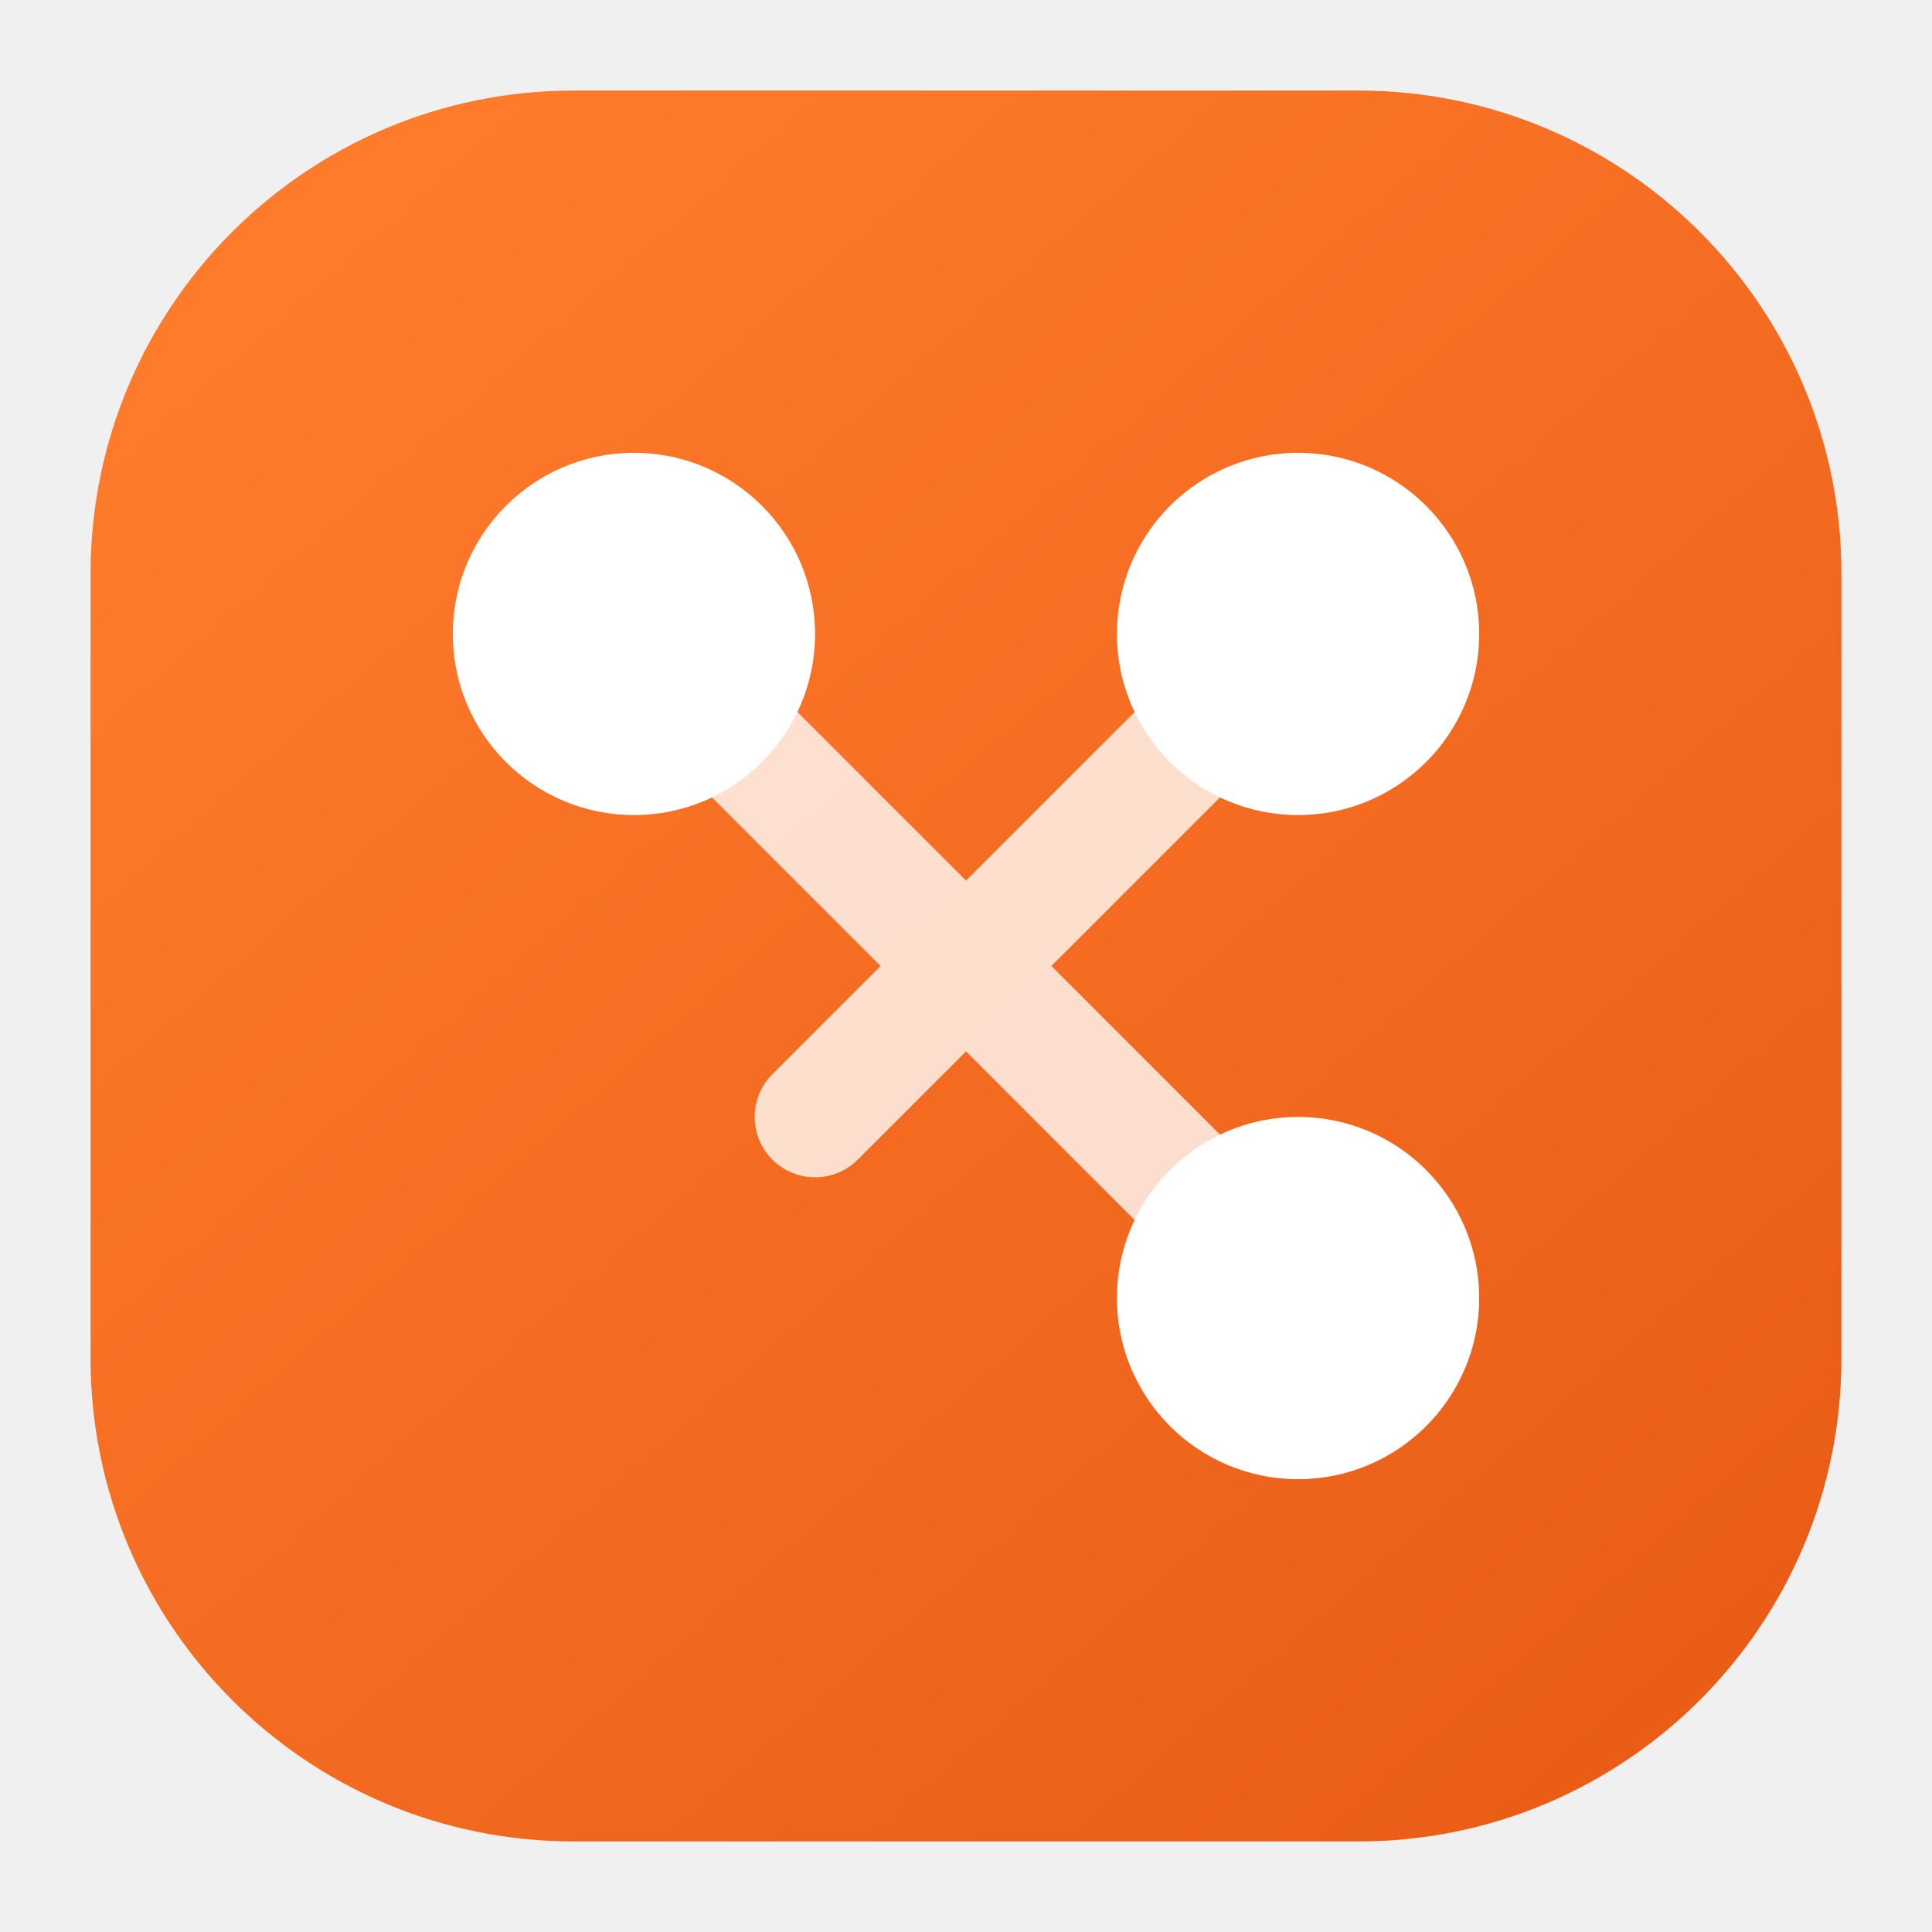
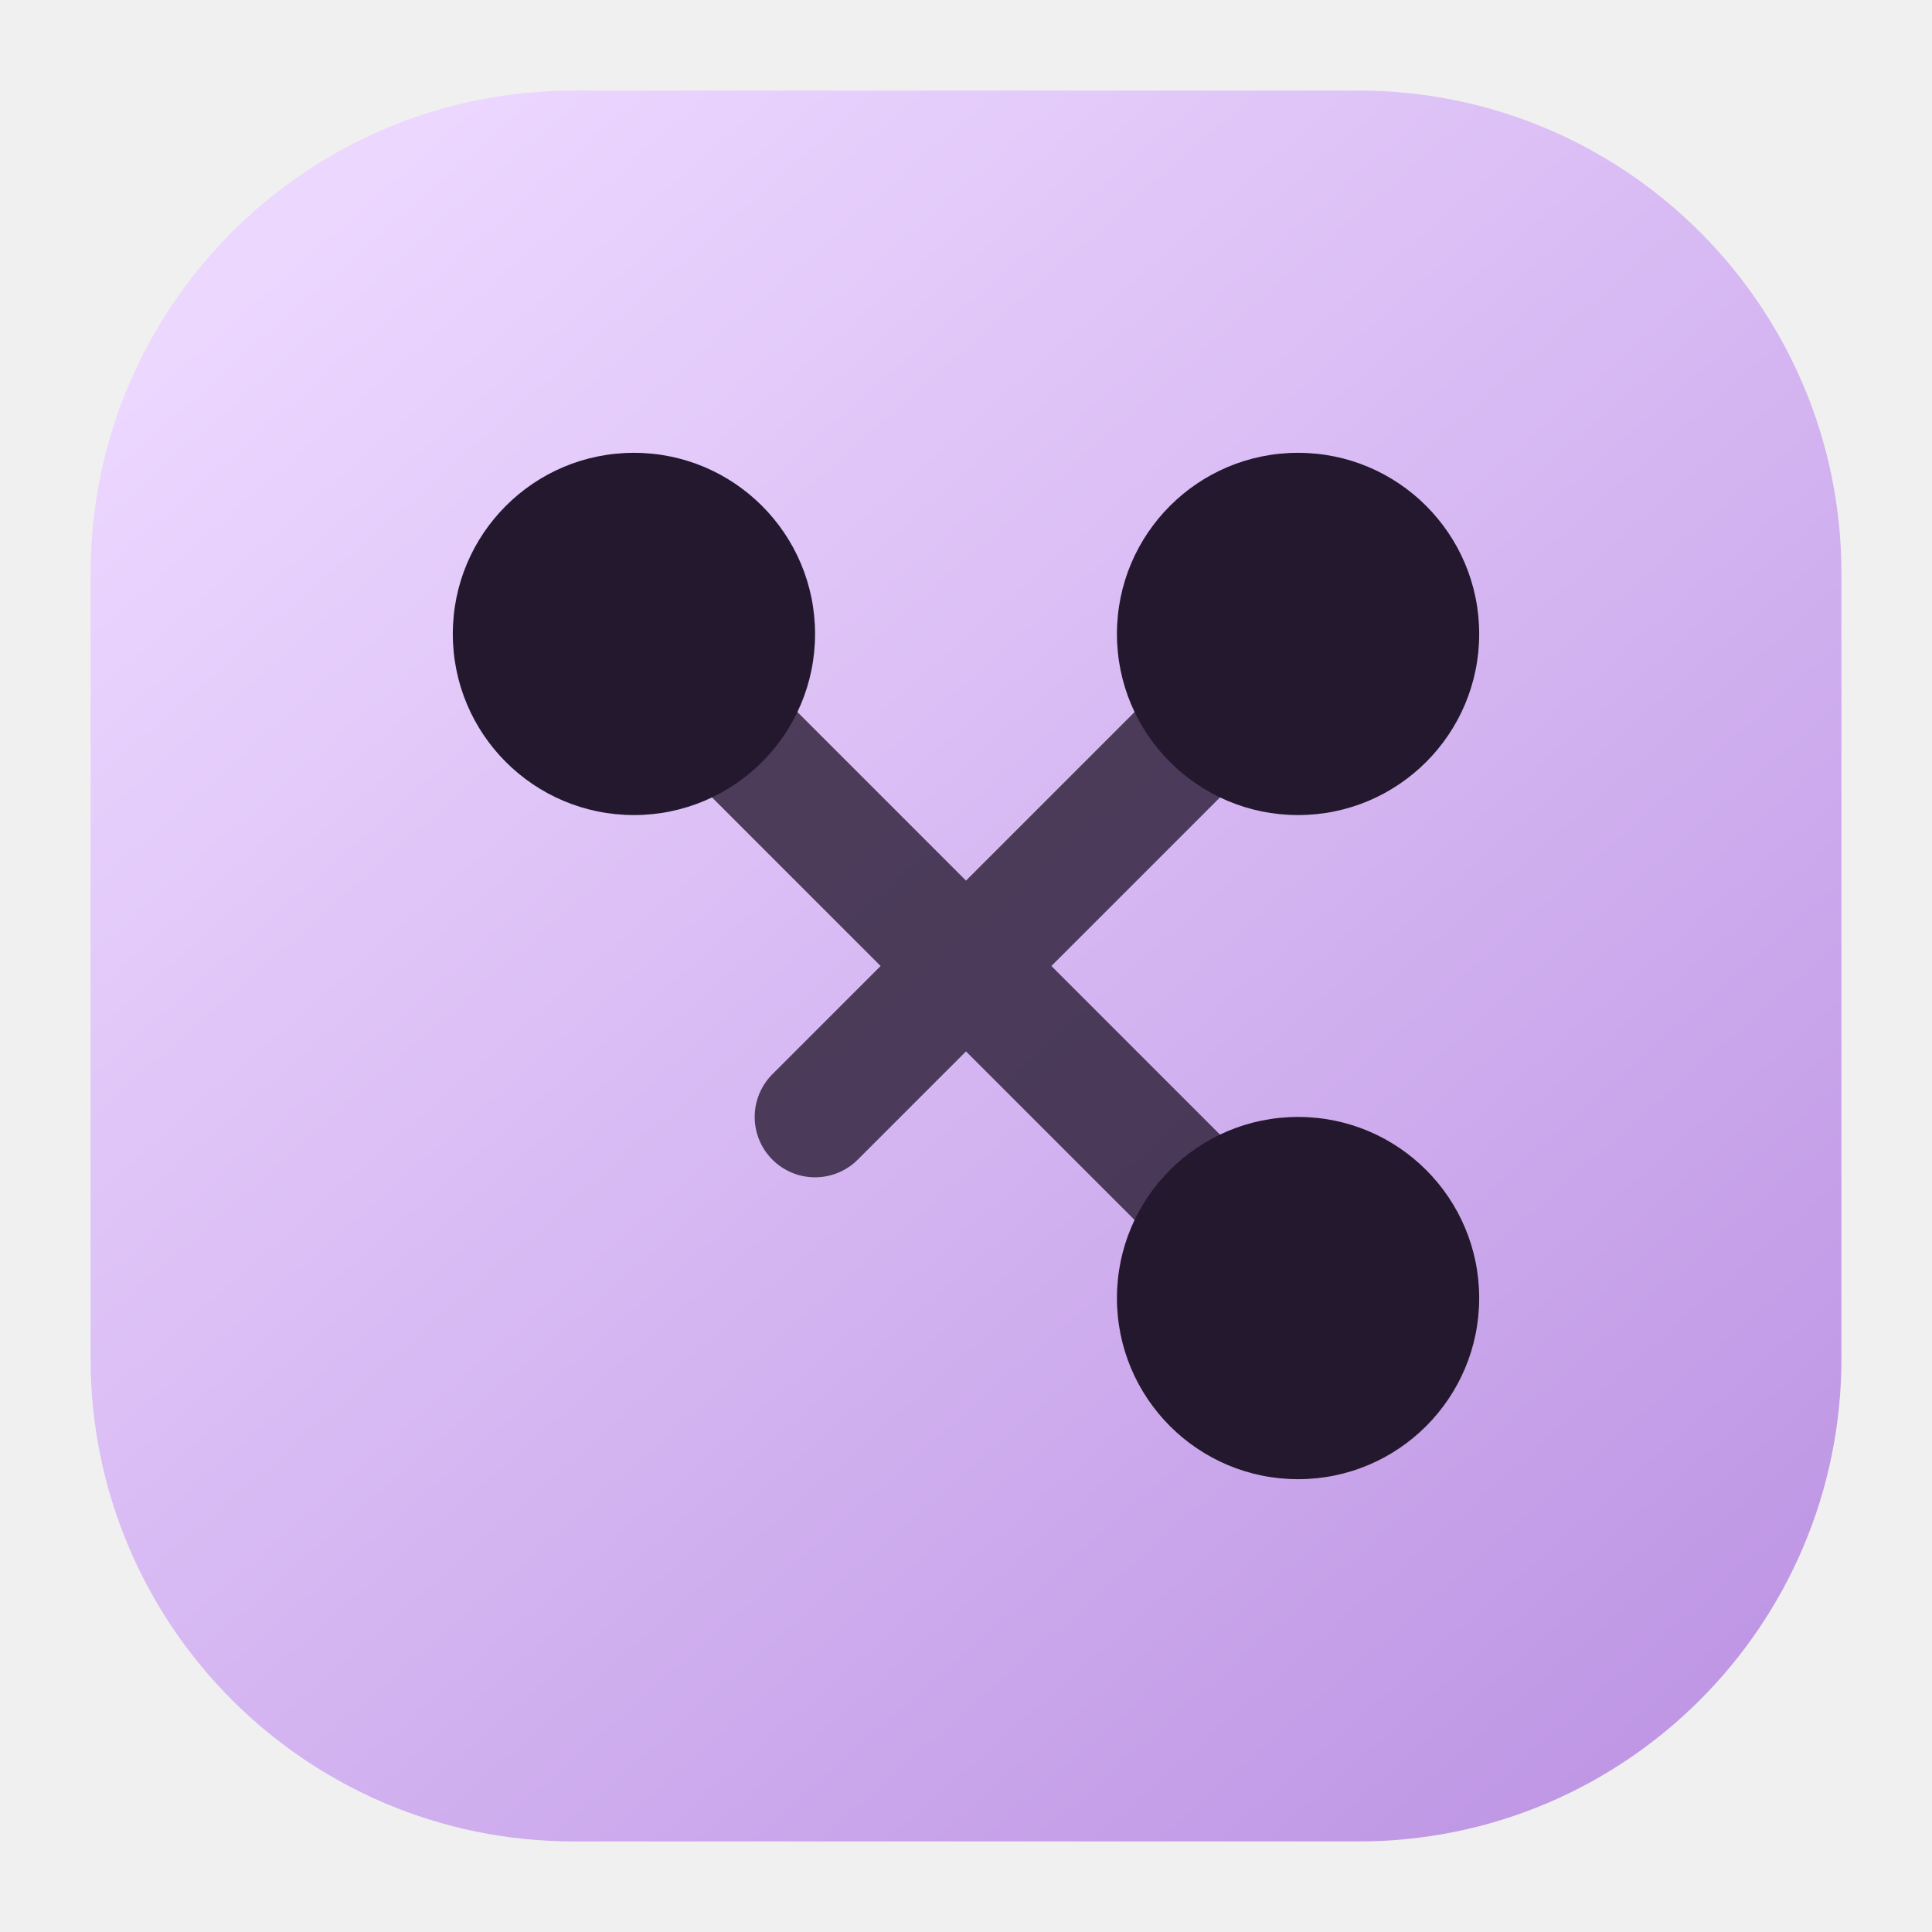
<svg xmlns="http://www.w3.org/2000/svg" viewBox="0 0 64 64">
  <defs>
    <linearGradient id="bg" x1="10" y1="8" x2="54" y2="58" gradientUnits="userSpaceOnUse">
-       <stop stop-color="#ff7b2c" />
-       <stop offset="1" stop-color="#e95d17" />
+       <stop stop-color="#ecd7ff" />
+       <stop offset="1" stop-color="#bf97e5" />
    </linearGradient>
  </defs>
  <rect x="3" y="3" width="58" height="58" rx="16" fill="url(#bg)" />
-   <path d="M21 21 43 43M43 21 27 37" fill="none" stroke="#fff" stroke-opacity=".78" stroke-width="4" stroke-linecap="round" />
-   <circle cx="21" cy="21" r="6" fill="#fff" />
-   <circle cx="43" cy="21" r="6" fill="#fff" />
-   <circle cx="43" cy="43" r="6" fill="#fff" />
+   <path d="M21 21 43 43M43 21 27 37" fill="none" stroke="#24182e" stroke-opacity=".78" stroke-width="4" stroke-linecap="round" />
+   <circle cx="21" cy="21" r="6" fill="#24182e" />
+   <circle cx="43" cy="21" r="6" fill="#24182e" />
+   <circle cx="43" cy="43" r="6" fill="#24182e" />
</svg>
